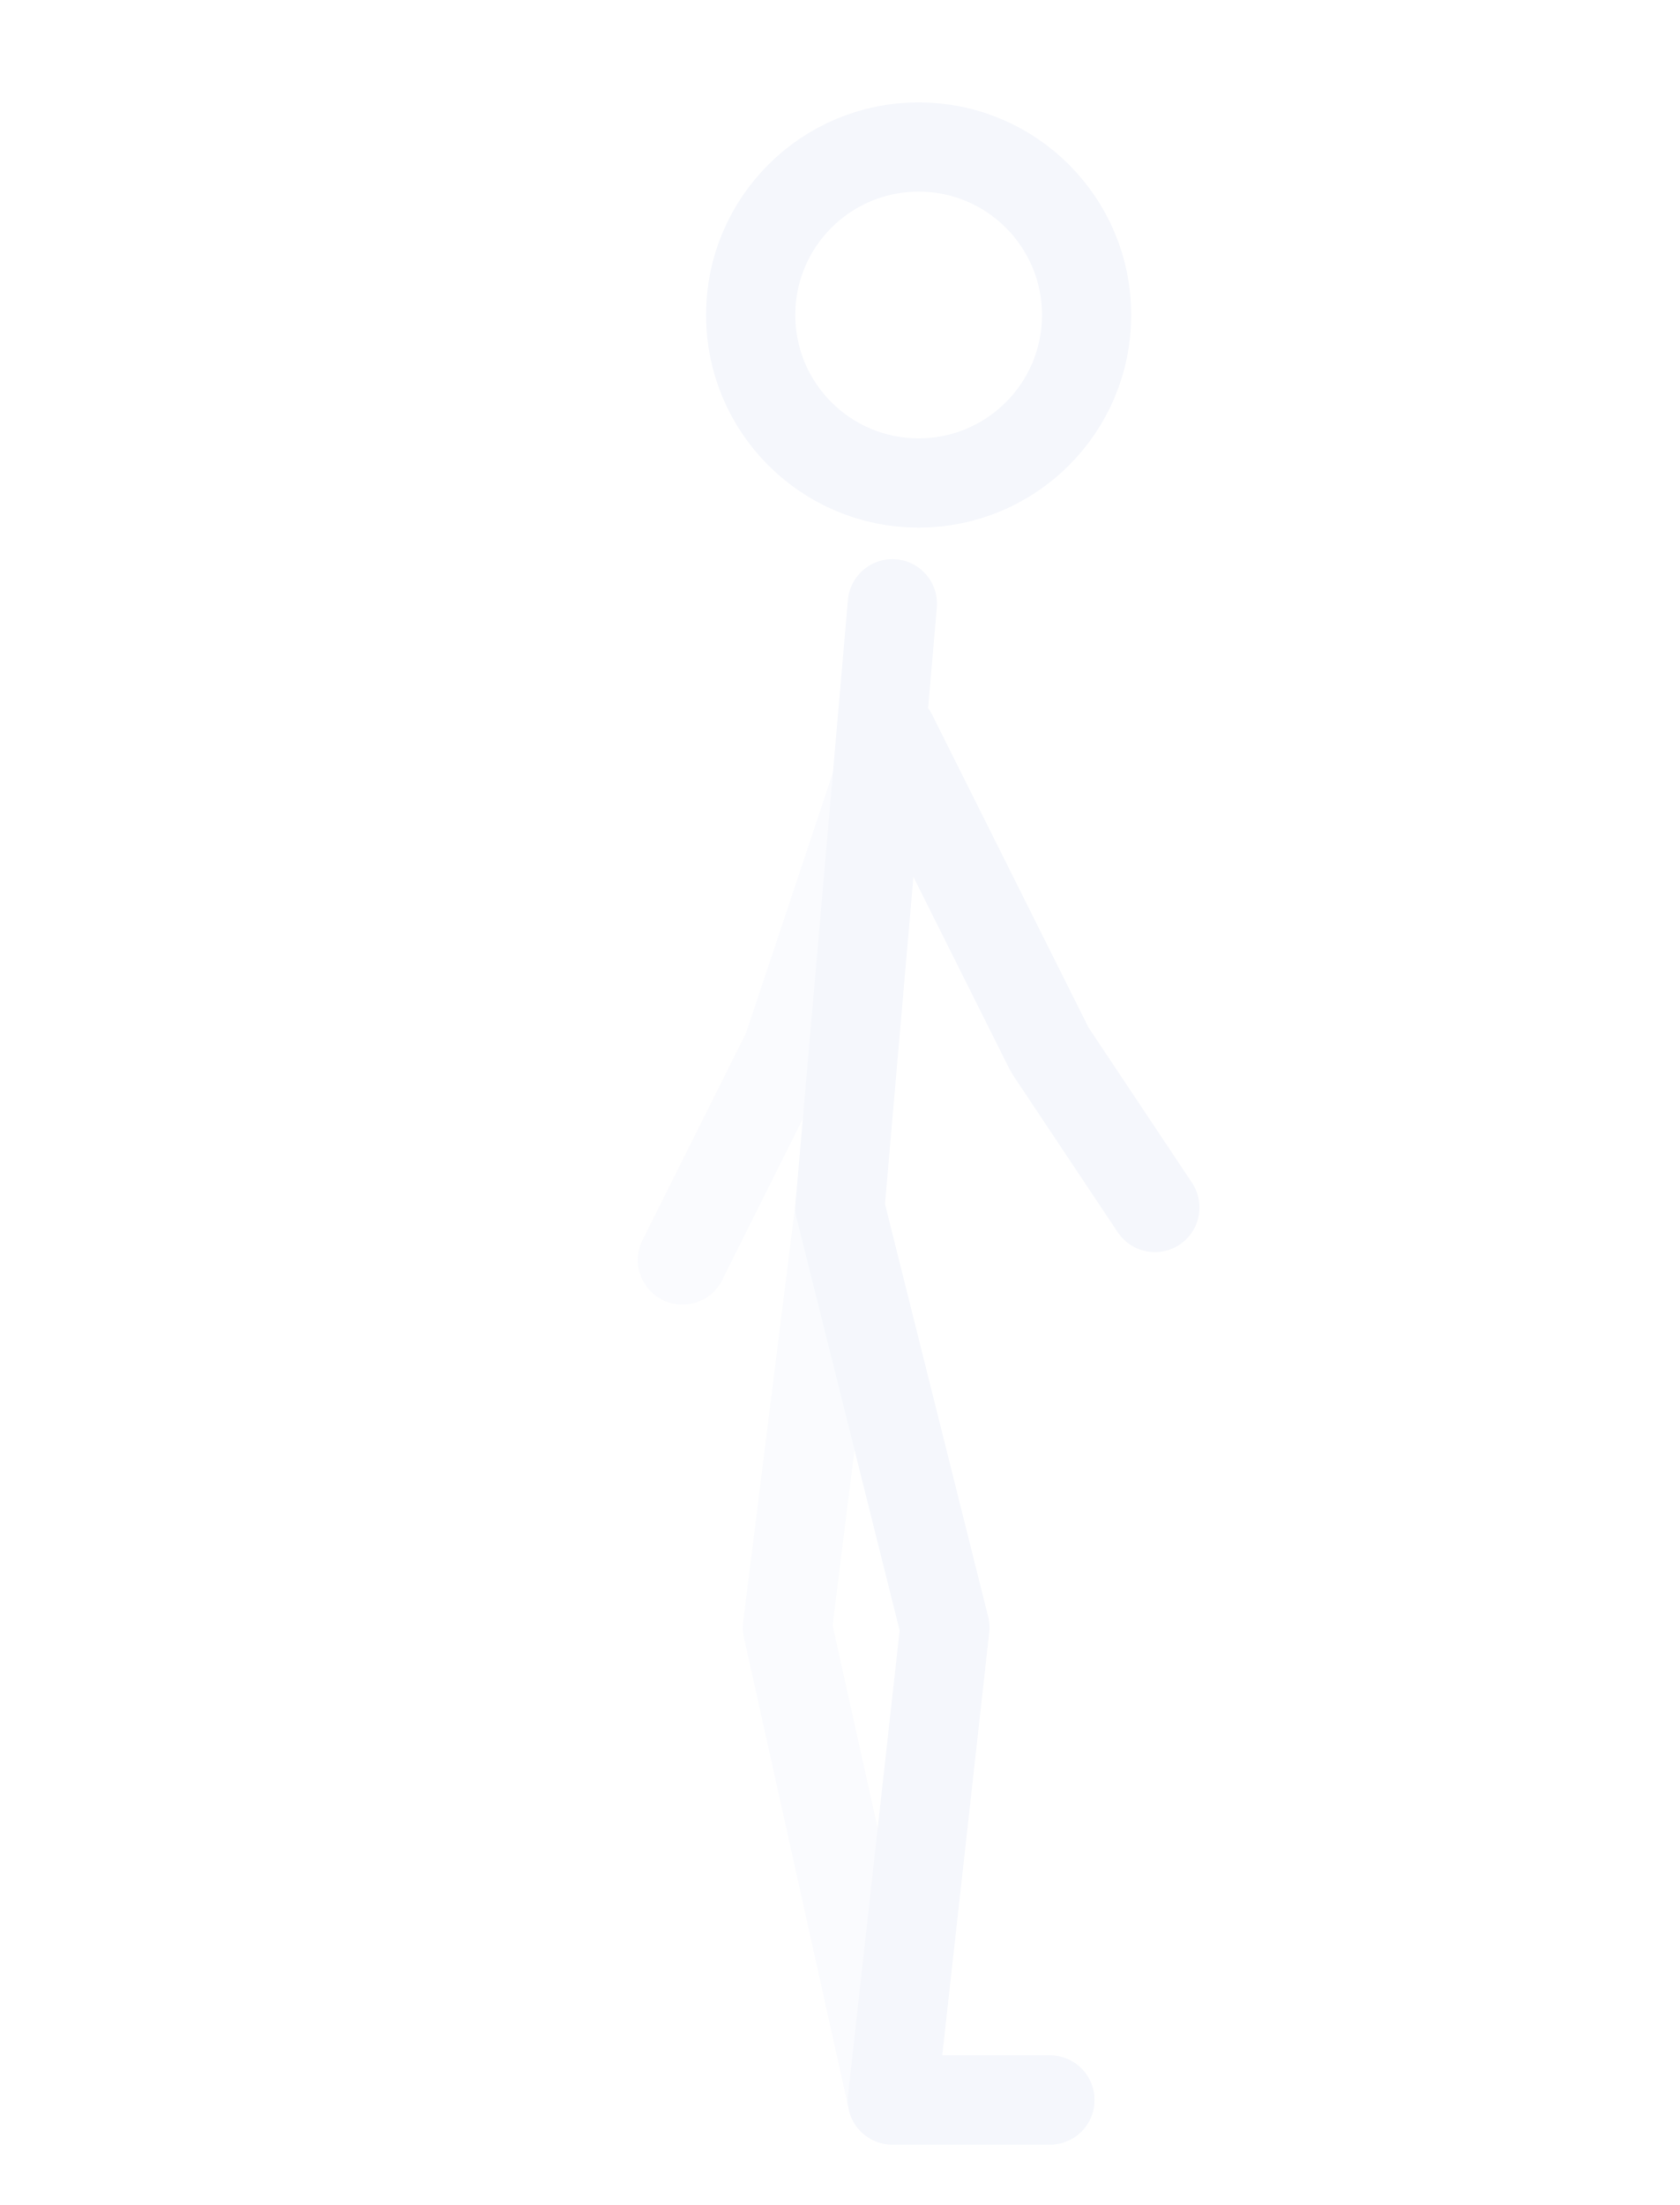
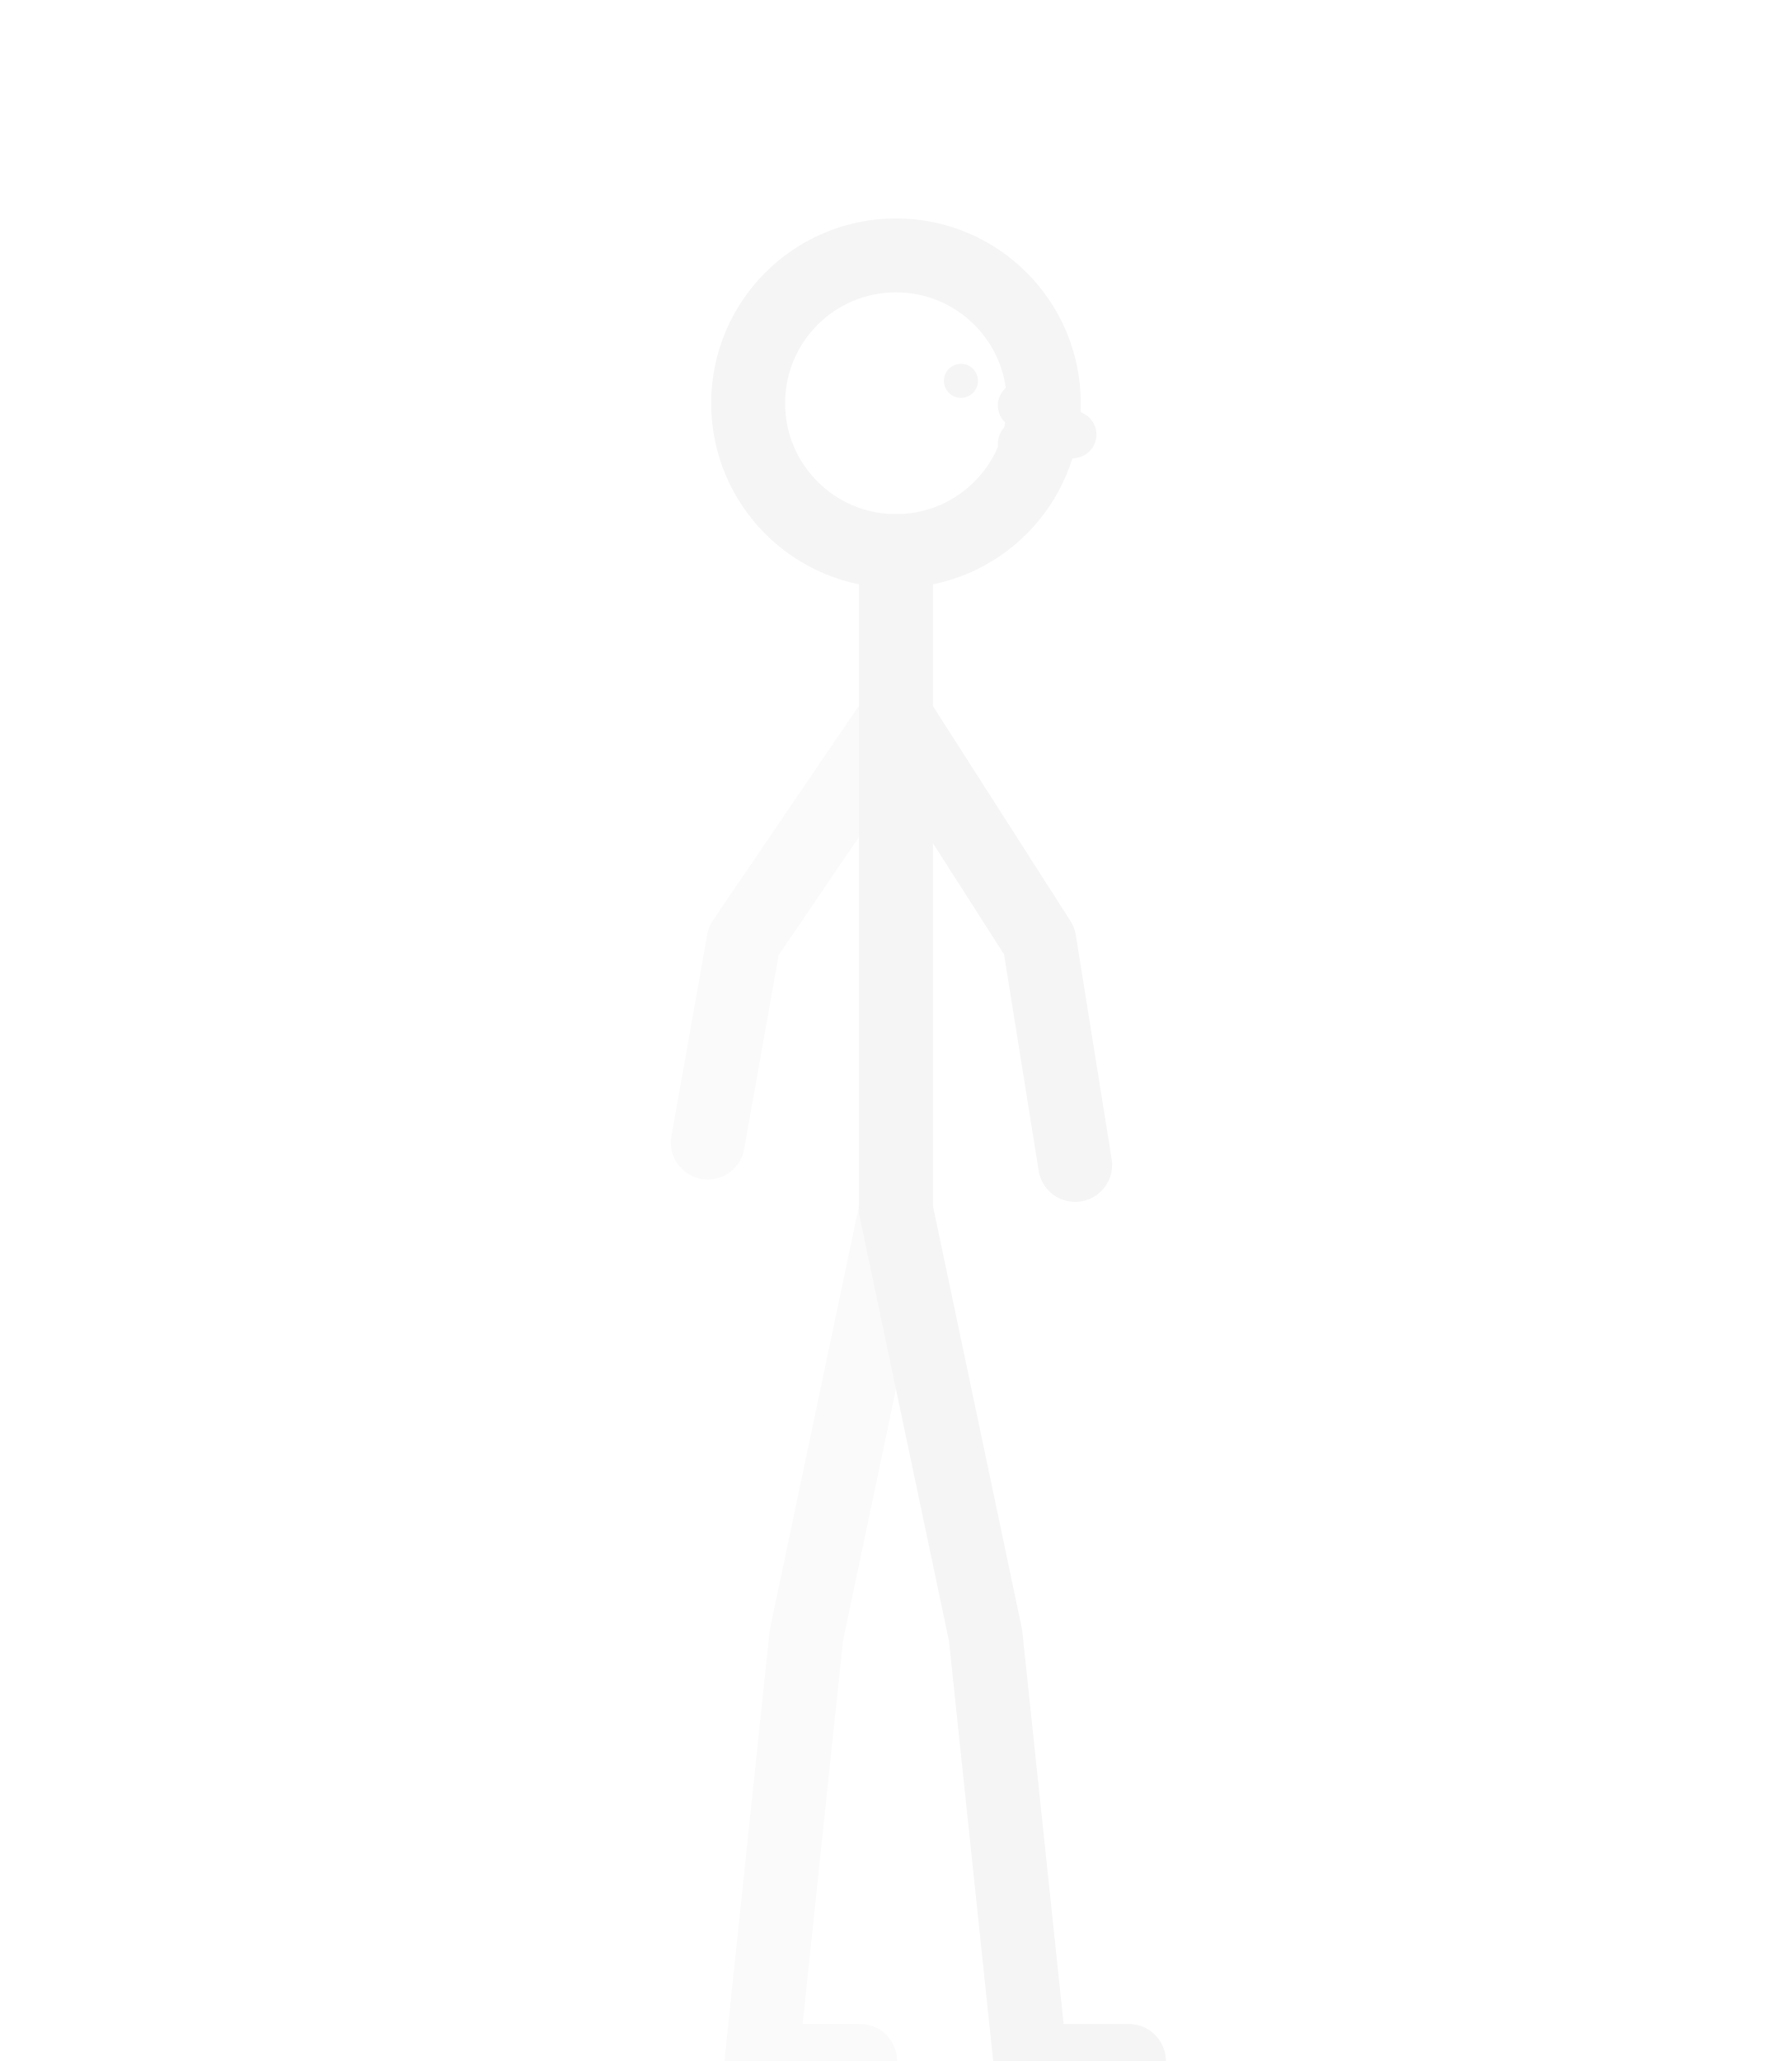
- <svg xmlns="http://www.w3.org/2000/svg" viewBox="0 0 32 42" fill="none" stroke="#f5f7fc" stroke-width="1.7" stroke-linecap="round" stroke-linejoin="round" aria-hidden="true">
-   <path d="M17 14 15 20 13 24M16 23 15 31 17 40 20 40" opacity=".48" />
-   <circle cx="17.5" cy="6" r="3.2" />
-   <path d="M17 11.5 16 23M17 14 20 20 22 23M16 23 18 31 17 40 20 40" />
+ <svg xmlns="http://www.w3.org/2000/svg" viewBox="-20 -46 40 46" fill="none" stroke="#f5f5f5" stroke-width="1.65" stroke-linecap="round" stroke-linejoin="round" aria-hidden="true">
+   <path d="M0-30-3.4-25-4.2-20.5M0-19-2-9.5-3 0h2.2" opacity=".5" />
+   <path d="M0-33.7V-30L0-19M0-30 3.2-25 4-20M0-19 2-9.5 3 0h2.2" />
+   <circle cx="0" cy="-37" r="3.3" />
+   <circle cx="1.45" cy="-37.5" r=".38" fill="#f5f5f5" stroke="none" />
+   <path d="M2.8 -36.95 l1.15 .65 l-1.15 .2" stroke-width="1.05" />
</svg>
